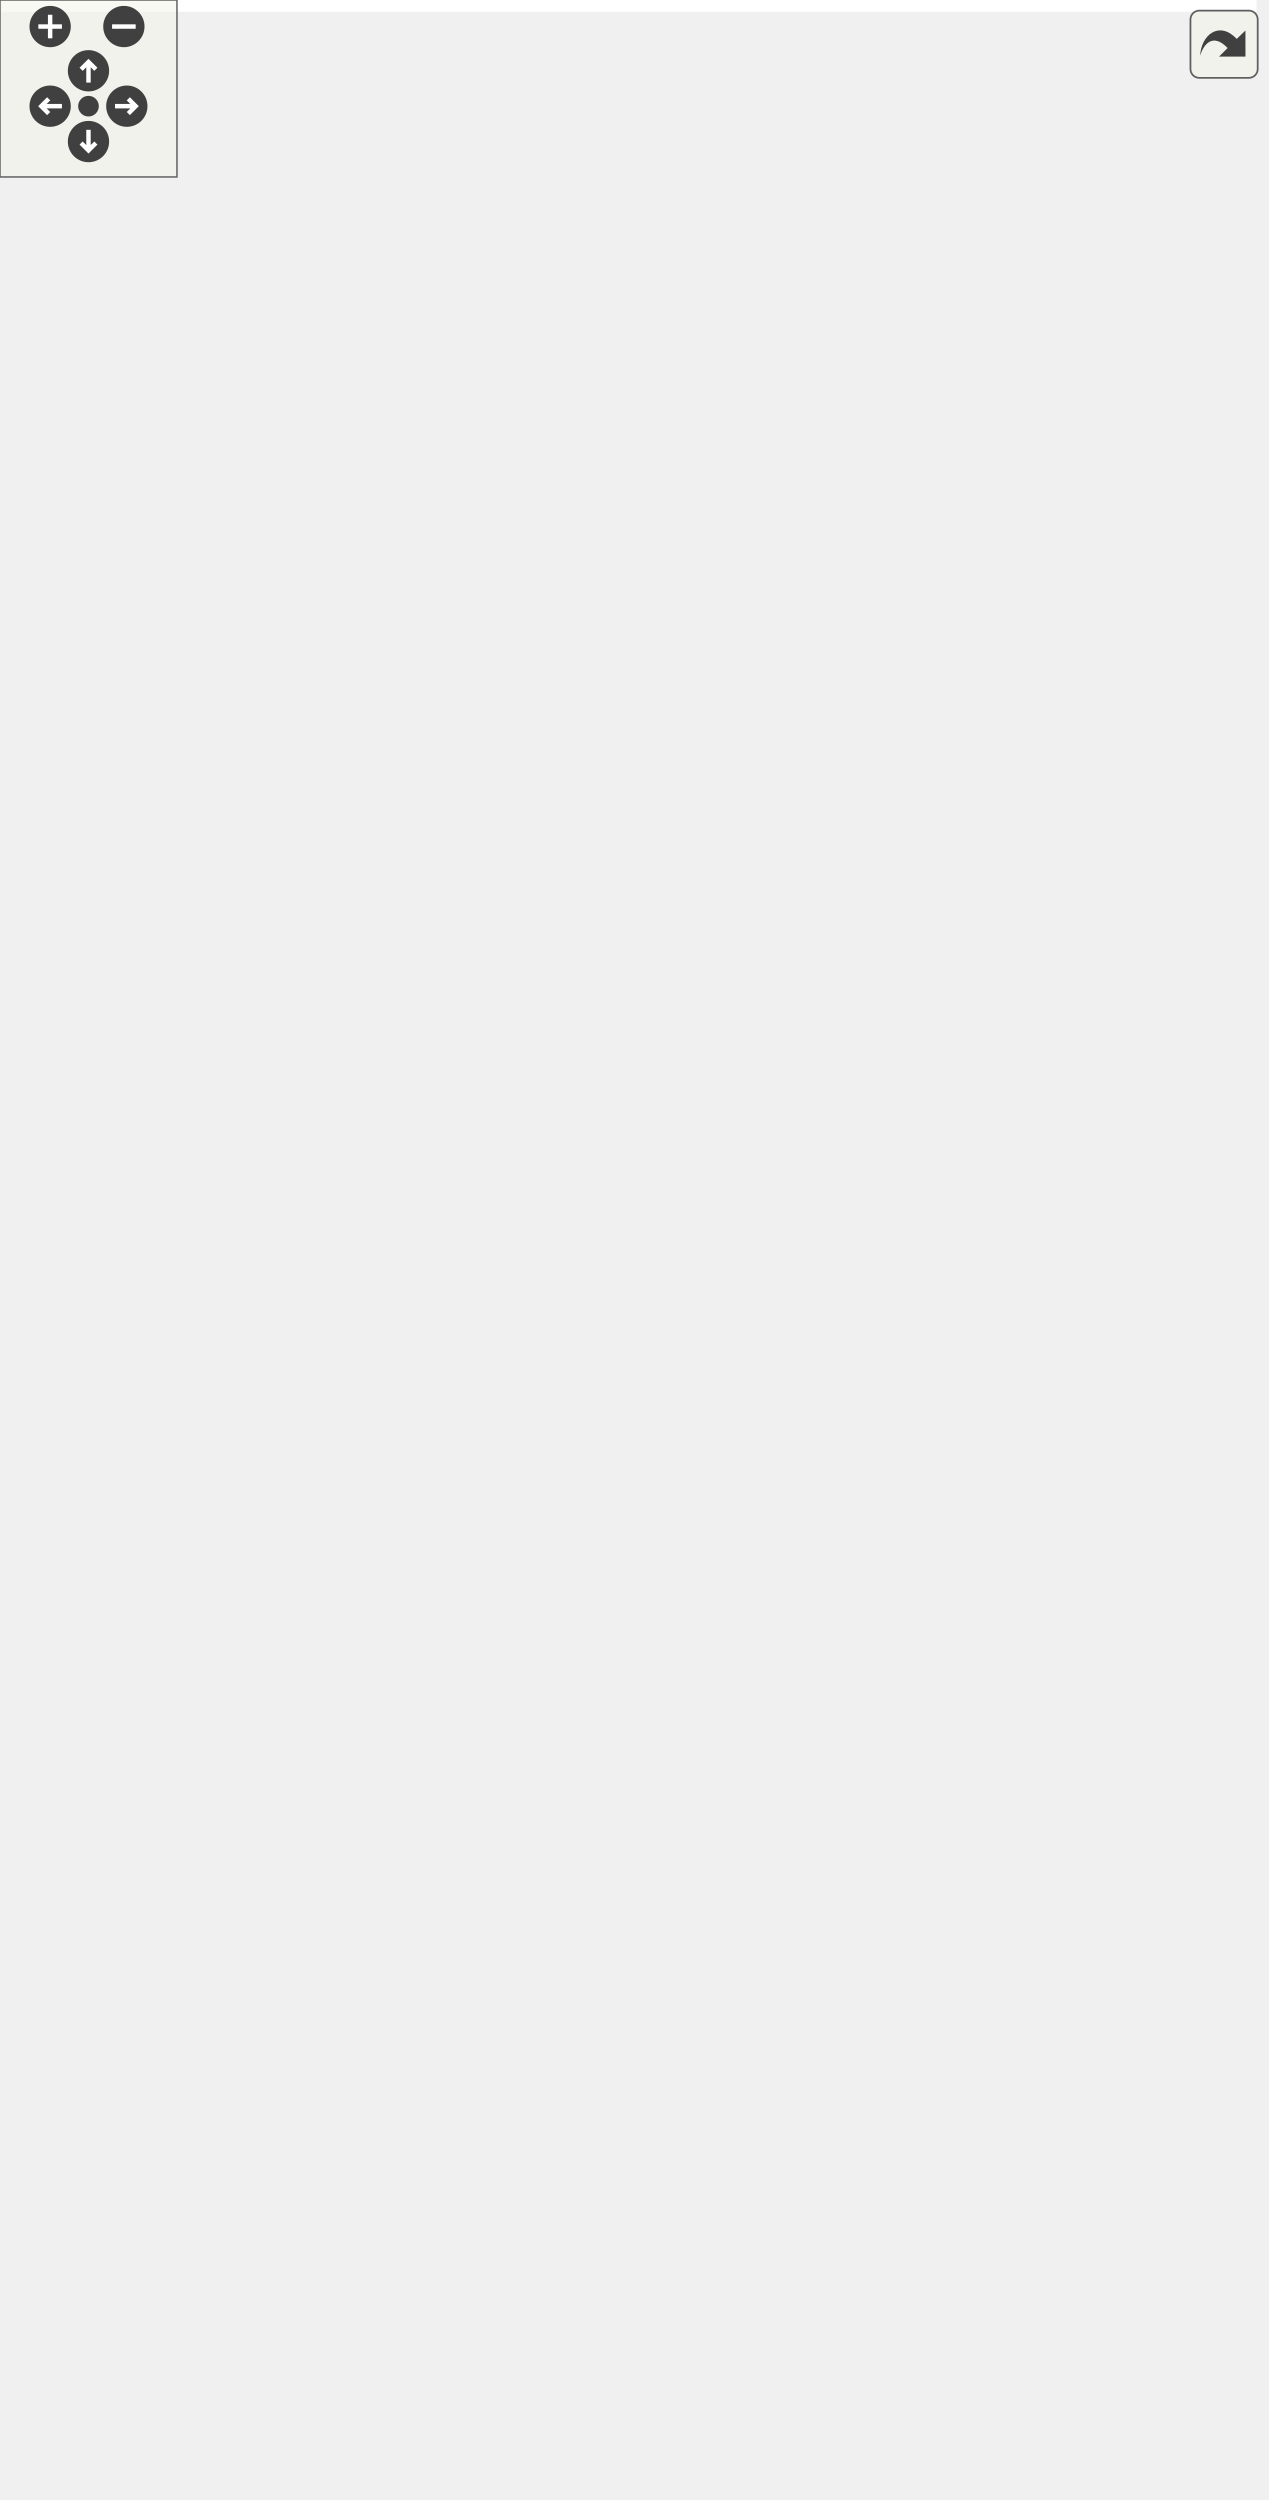
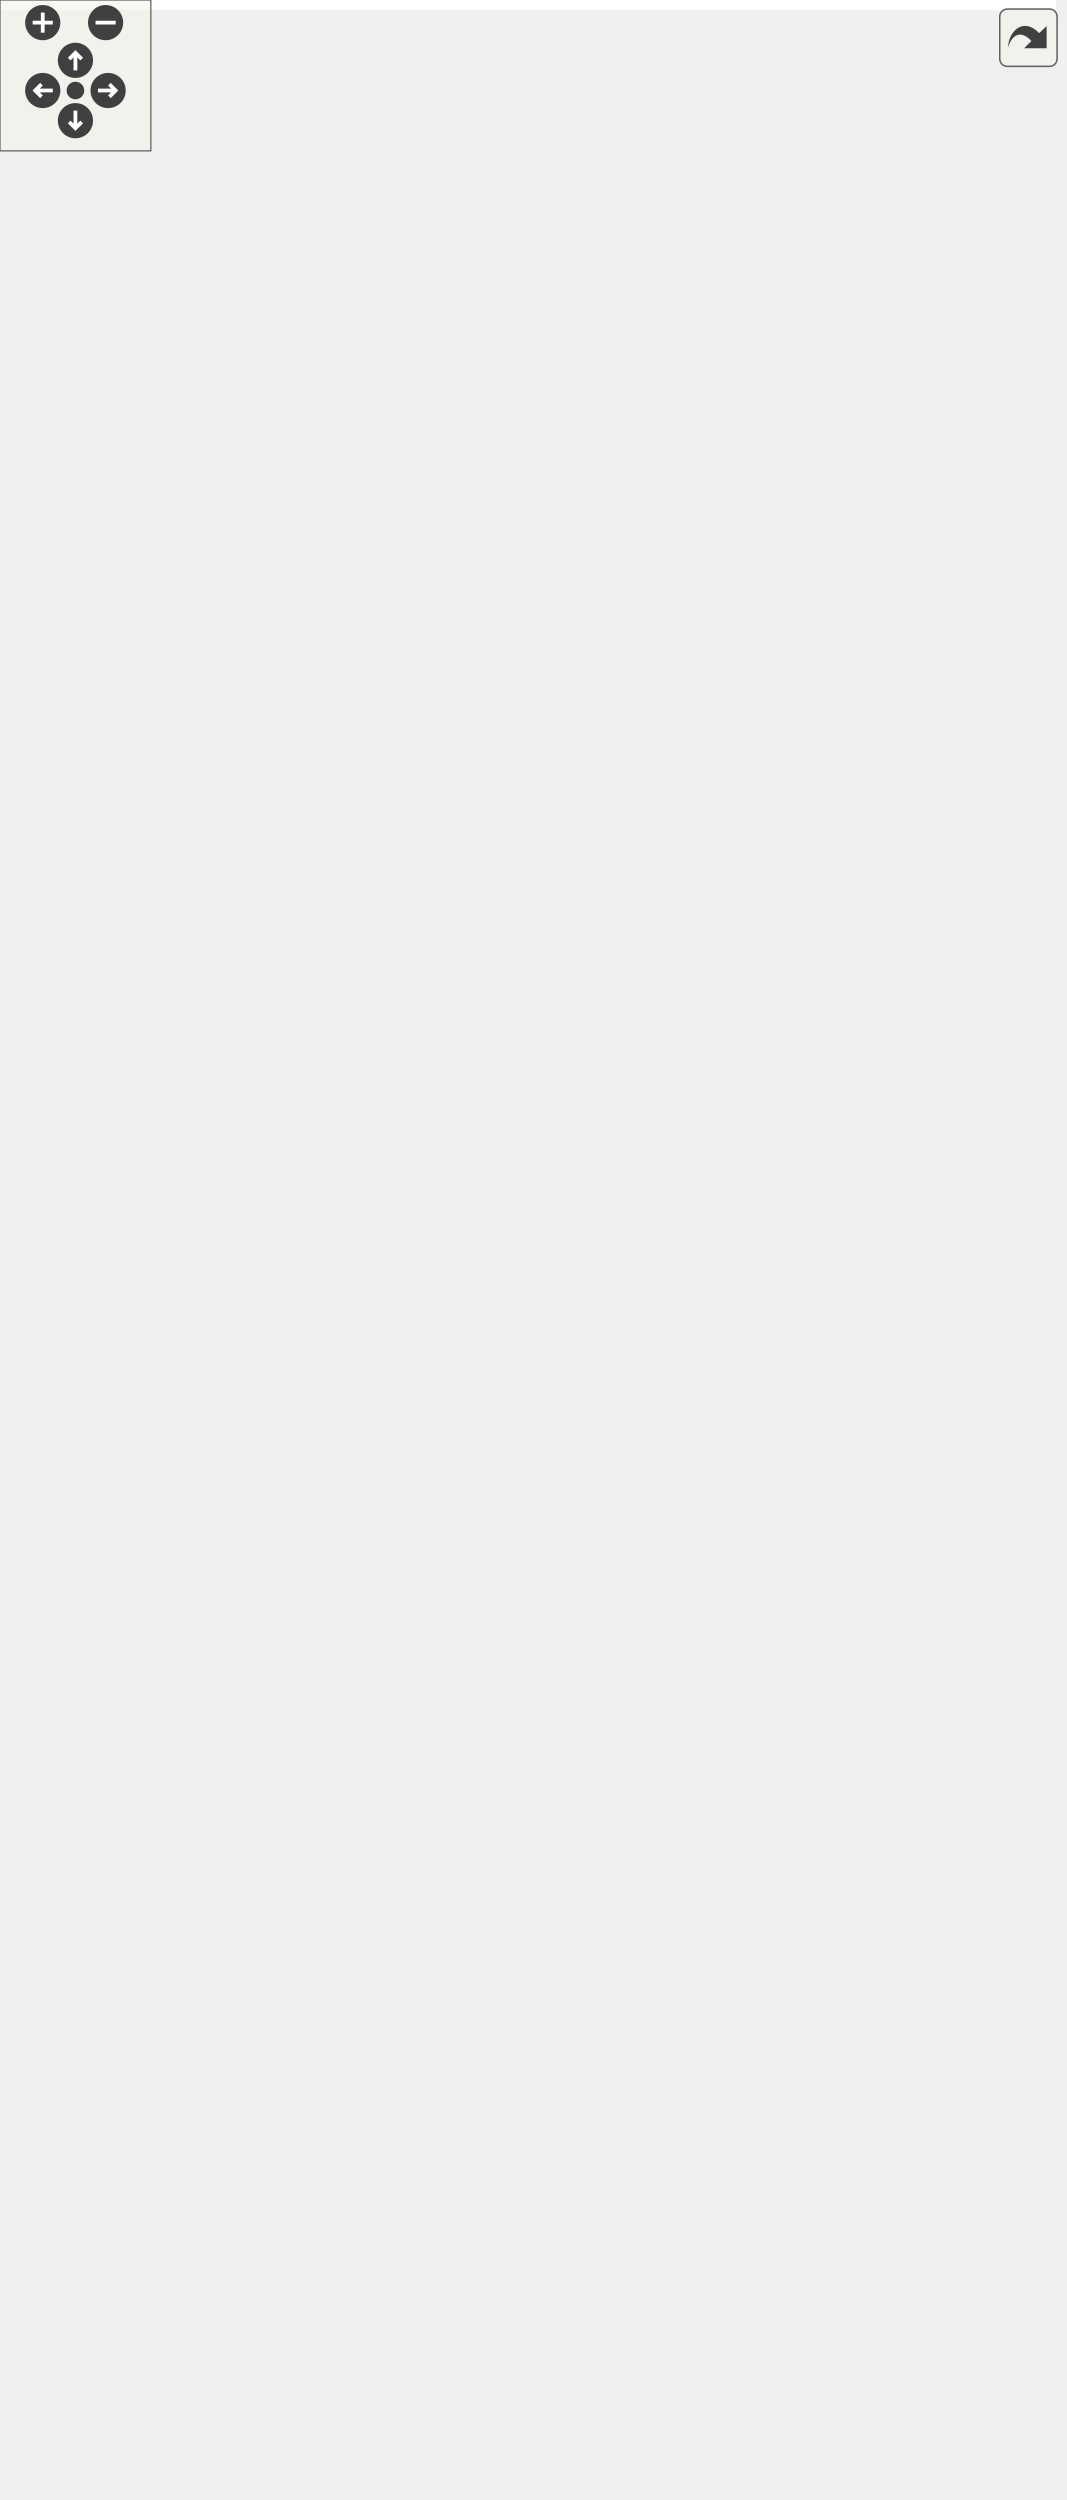
<svg xmlns="http://www.w3.org/2000/svg" xmlns:xlink="http://www.w3.org/1999/xlink" id="main" version="1.1" xml:space="preserve">
  <style type="text/css">
.edge:hover path { stroke: red; }
.edge:hover polygon { stroke: red; fill: red; }
</style>
  <defs>
    <circle id="rim" cx="0" cy="0" r="7" />
    <circle id="rim2" cx="0" cy="0" r="3.5" />
    <g id="zoomPlus">
      <use xlink:href="#rim" fill="#404040">
        <set attributeName="fill" to="#808080" begin="zoomplus.mouseover" end="zoomplus.mouseout" />
      </use>
      <path d="M-4,0h8M0,-4v8" fill="none" stroke="white" stroke-width="1.5" pointer-events="none" />
    </g>
    <g id="zoomMin">
      <use xlink:href="#rim" fill="#404040">
        <set attributeName="fill" to="#808080" begin="zoomminus.mouseover" end="zoomminus.mouseout" />
      </use>
      <path d="M-4,0h8" fill="none" stroke="white" stroke-width="1.5" pointer-events="none" />
    </g>
    <g id="dirArrow">
      <path fill="none" stroke="white" stroke-width="1.5" d="M0,-3.0v7 M-2.5,-0.5L0,-3.0L2.5,-0.5" />
    </g>
    <g id="resetDef">
      <use xlink:href="#rim2" fill="#404040">
        <set attributeName="fill" to="#808080" begin="reset.mouseover" end="reset.mouseout" />
      </use>
    </g>
  </defs>
  <svg id="graph" class="graph">
    <g id="viewport">
-       <polygon fill="white" stroke="none" points="-4,4 -4,-787.389 426.03,-787.389 426.03,4 -4,4" />
+       <polygon fill="white" stroke="none" points="-4,4 -4,-934.073 420.03,-934.073 420.03,4 -4,4" />
      <g id="node1" class="node">
-         <polygon fill="#bfbfbf" stroke="black" points="82.996,-0.5 82.996,-91.175 309.03,-91.175 309.03,-0.5 82.996,-0.5" />
-         <text text-anchor="start" x="90.996" y="-79.175" font-family="Monaco" font-size="10.00">HydroCouple::Spatial</text>
-         <text text-anchor="middle" x="196.013" y="-65.84" font-family="Monaco" font-size="10.00">::IPolyhedralSurfaceExchangeItem</text>
-         <polyline fill="none" stroke="black" points="82.996,-56.505 309.03,-56.505 " />
-         <text text-anchor="middle" x="196.013" y="-44.505" font-family="Monaco" font-size="10.00"> </text>
-         <polyline fill="none" stroke="black" points="82.996,-35.17 309.03,-35.17 " />
-         <text text-anchor="start" x="90.996" y="-23.17" font-family="Monaco" font-size="10.00">+ ~IPolyhedralSurfaceExchangeItem()</text>
-         <text text-anchor="start" x="90.996" y="-9.835" font-family="Monaco" font-size="10.00">+ patchValues()</text>
+         <polygon fill="#bfbfbf" stroke="black" points="80.996,-0.5 80.996,-77.84 307.03,-77.84 307.03,-0.5 80.996,-0.5" />
+         <text text-anchor="start" x="88.996" y="-65.84" font-family="Monaco" font-size="10.00">HydroCouple::Spatial</text>
+         <text text-anchor="middle" x="194.013" y="-52.505" font-family="Monaco" font-size="10.00">::IPolyhedralSurfaceExchangeItem</text>
+         <polyline fill="none" stroke="black" points="80.996,-43.17 307.03,-43.17 " />
+         <text text-anchor="middle" x="194.013" y="-31.17" font-family="Monaco" font-size="10.00"> </text>
+         <polyline fill="none" stroke="black" points="80.996,-21.835 307.03,-21.835 " />
+         <text text-anchor="start" x="88.996" y="-9.835" font-family="Monaco" font-size="10.00">+ ~IPolyhedralSurfaceExchangeItem()</text>
      </g>
      <g id="node2" class="node">
        <g id="a_node2">
          <a xlink:href="class_hydro_couple_1_1_i_exchange_item.html" target="_top" xlink:title="IExchangeItem the base data item the can be exchanged between components at runtime. ">
-             <polygon fill="white" stroke="black" points="0,-141.51 0,-232.185 172.025,-232.185 172.025,-141.51 0,-141.51" />
-             <text text-anchor="middle" x="86.013" y="-220.185" font-family="Monaco" font-size="10.00">HydroCouple::IExchangeItem</text>
-             <polyline fill="none" stroke="black" points="0,-210.85 172.025,-210.85 " />
-             <text text-anchor="middle" x="86.013" y="-198.85" font-family="Monaco" font-size="10.00"> </text>
-             <polyline fill="none" stroke="black" points="0,-189.515 172.025,-189.515 " />
-             <text text-anchor="start" x="8" y="-177.515" font-family="Monaco" font-size="10.00">+ ~IExchangeItem()</text>
-             <text text-anchor="start" x="8" y="-164.18" font-family="Monaco" font-size="10.00">+ values()</text>
-             <text text-anchor="start" x="8" y="-150.845" font-family="Monaco" font-size="10.00">+ itemChanged()</text>
+             <polygon fill="white" stroke="black" points="0,-188.182 0,-265.522 172.025,-265.522 172.025,-188.182 0,-188.182" />
+             <text text-anchor="middle" x="86.013" y="-253.522" font-family="Monaco" font-size="10.00">HydroCouple::IExchangeItem</text>
+             <polyline fill="none" stroke="black" points="0,-244.187 172.025,-244.187 " />
+             <text text-anchor="middle" x="86.013" y="-232.187" font-family="Monaco" font-size="10.00"> </text>
+             <polyline fill="none" stroke="black" points="0,-222.852 172.025,-222.852 " />
+             <text text-anchor="start" x="8" y="-210.852" font-family="Monaco" font-size="10.00">+ ~IExchangeItem()</text>
+             <text text-anchor="start" x="8" y="-197.517" font-family="Monaco" font-size="10.00">+ itemChanged()</text>
          </a>
        </g>
      </g>
      <g id="edge1" class="edge">
-         <path fill="none" stroke="midnightblue" d="M127.489,-133.433C138.481,-119.542 150.242,-104.68 160.862,-91.258" />
-         <polygon fill="none" stroke="midnightblue" points="124.581,-131.468 121.12,-141.481 130.07,-135.811 124.581,-131.468" />
+         <path fill="none" stroke="midnightblue" d="M113.332,-178.883C131.469,-147.699 154.971,-107.293 171.926,-78.143" />
+         <polygon fill="none" stroke="midnightblue" points="110.131,-177.425 108.129,-187.828 116.182,-180.944 110.131,-177.425" />
      </g>
      <g id="node3" class="node">
        <g id="a_node3">
-           <a xlink:href="class_hydro_couple_1_1_i_component_item.html" target="_top" xlink:title="IComponentItem is a fundamental unit of data for a component. ">
-             <polygon fill="white" stroke="black" points="107,-282.52 107,-386.529 285.026,-386.529 285.026,-282.52 107,-282.52" />
-             <text text-anchor="middle" x="196.013" y="-374.529" font-family="Monaco" font-size="10.00">HydroCouple::IComponentItem</text>
-             <polyline fill="none" stroke="black" points="107,-365.194 285.026,-365.194 " />
-             <text text-anchor="middle" x="196.013" y="-353.194" font-family="Monaco" font-size="10.00"> </text>
-             <polyline fill="none" stroke="black" points="107,-343.859 285.026,-343.859 " />
-             <text text-anchor="start" x="115" y="-331.859" font-family="Monaco" font-size="10.00">+ ~IComponentItem()</text>
-             <text text-anchor="start" x="115" y="-318.524" font-family="Monaco" font-size="10.00">+ modelComponent()</text>
-             <text text-anchor="start" x="115" y="-305.189" font-family="Monaco" font-size="10.00">+ modelComponentId()</text>
-             <text text-anchor="start" x="115" y="-291.854" font-family="Monaco" font-size="10.00">+ dimensions()</text>
+           <a xlink:href="class_hydro_couple_1_1_i_component_data_item.html" target="_top" xlink:title="IComponentItem is a fundamental unit of data for a component. ">
+             <polygon fill="white" stroke="black" points="92.998,-375.864 92.998,-559.884 295.028,-559.884 295.028,-375.864 92.998,-375.864" />
+             <text text-anchor="middle" x="194.013" y="-547.884" font-family="Monaco" font-size="10.00">HydroCouple::IComponentDataItem</text>
+             <polyline fill="none" stroke="black" points="92.998,-538.549 295.028,-538.549 " />
+             <text text-anchor="middle" x="194.013" y="-526.549" font-family="Monaco" font-size="10.00"> </text>
+             <polyline fill="none" stroke="black" points="92.998,-517.214 295.028,-517.214 " />
+             <text text-anchor="start" x="100.998" y="-505.214" font-family="Monaco" font-size="10.00">+ ~IComponentDataItem()</text>
+             <text text-anchor="start" x="100.998" y="-491.879" font-family="Monaco" font-size="10.00">+ modelComponent()</text>
+             <text text-anchor="start" x="100.998" y="-478.544" font-family="Monaco" font-size="10.00">+ dimensions()</text>
+             <text text-anchor="start" x="100.998" y="-465.209" font-family="Monaco" font-size="10.00">+ valueDefinition()</text>
+             <text text-anchor="start" x="100.998" y="-451.874" font-family="Monaco" font-size="10.00">+ getValue()</text>
+             <text text-anchor="start" x="100.998" y="-438.539" font-family="Monaco" font-size="10.00">+ getValues()</text>
+             <text text-anchor="start" x="100.998" y="-425.204" font-family="Monaco" font-size="10.00">+ getValues()</text>
+             <text text-anchor="start" x="100.998" y="-411.869" font-family="Monaco" font-size="10.00">+ setValue()</text>
+             <text text-anchor="start" x="100.998" y="-398.534" font-family="Monaco" font-size="10.00">+ setValues()</text>
+             <text text-anchor="start" x="100.998" y="-385.199" font-family="Monaco" font-size="10.00">+ setValues()</text>
          </a>
        </g>
      </g>
      <g id="edge2" class="edge">
-         <path fill="none" stroke="midnightblue" d="M151.12,-274.071C140.62,-260.166 129.612,-245.588 119.697,-232.457" />
-         <polygon fill="none" stroke="midnightblue" points="148.412,-276.293 157.231,-282.164 153.998,-272.074 148.412,-276.293" />
+         <path fill="none" stroke="midnightblue" d="M148.587,-366.339C132.484,-330.7 115.337,-292.752 103.073,-265.608" />
+         <polygon fill="none" stroke="midnightblue" points="145.567,-368.156 152.874,-375.828 151.946,-365.274 145.567,-368.156" />
      </g>
      <g id="node7" class="node">
        <g id="a_node7">
-           <a xlink:href="class_hydro_couple_1_1_spatial_1_1_i_polyhedral_surface_component_item.html" target="_top" xlink:title="IPolyhedralSurfaceComponentItem represents IPolyhedralSurface IComponentItem. ">
-             <polygon fill="white" stroke="black" points="189.995,-128.175 189.995,-245.52 422.03,-245.52 422.03,-128.175 189.995,-128.175" />
-             <text text-anchor="start" x="197.995" y="-233.52" font-family="Monaco" font-size="10.00">HydroCouple::Spatial</text>
-             <text text-anchor="middle" x="306.013" y="-220.185" font-family="Monaco" font-size="10.00">::IPolyhedralSurfaceComponentItem</text>
-             <polyline fill="none" stroke="black" points="189.995,-210.85 422.03,-210.85 " />
-             <text text-anchor="middle" x="306.013" y="-198.85" font-family="Monaco" font-size="10.00"> </text>
-             <polyline fill="none" stroke="black" points="189.995,-189.515 422.03,-189.515 " />
-             <text text-anchor="start" x="197.995" y="-177.515" font-family="Monaco" font-size="10.00">+ ~IPolyhedralSurfaceComponentItem()</text>
-             <text text-anchor="start" x="197.995" y="-164.18" font-family="Monaco" font-size="10.00">+ patchDimension()</text>
-             <text text-anchor="start" x="197.995" y="-150.845" font-family="Monaco" font-size="10.00">+ polyhedralSurface()</text>
-             <text text-anchor="start" x="197.995" y="-137.51" font-family="Monaco" font-size="10.00">+ geometry()</text>
+           <a xlink:href="class_hydro_couple_1_1_spatial_1_1_i_polyhedral_surface_component_data_item.html" target="_top" xlink:title="IPolyhedralSurfaceComponentItem represents IPolyhedralSurface IComponentItem. ">
+             <polygon fill="white" stroke="black" points="189.996,-114.84 189.996,-338.864 416.03,-338.864 416.03,-114.84 189.996,-114.84" />
+             <text text-anchor="start" x="197.996" y="-326.864" font-family="Monaco" font-size="10.00">HydroCouple::Spatial</text>
+             <text text-anchor="start" x="197.996" y="-313.529" font-family="Monaco" font-size="10.00">::IPolyhedralSurfaceComponent</text>
+             <text text-anchor="middle" x="303.013" y="-300.194" font-family="Monaco" font-size="10.00">DataItem</text>
+             <polyline fill="none" stroke="black" points="189.996,-290.859 416.03,-290.859 " />
+             <text text-anchor="middle" x="303.013" y="-278.859" font-family="Monaco" font-size="10.00"> </text>
+             <polyline fill="none" stroke="black" points="189.996,-269.524 416.03,-269.524 " />
+             <text text-anchor="start" x="197.996" y="-257.524" font-family="Monaco" font-size="10.00">+ ~IPolyhedralSurfaceComponent</text>
+             <text text-anchor="start" x="197.996" y="-244.189" font-family="Monaco" font-size="10.00">DataItem()</text>
+             <text text-anchor="start" x="197.996" y="-230.854" font-family="Monaco" font-size="10.00">+ polyhedralSurface()</text>
+             <text text-anchor="start" x="197.996" y="-217.52" font-family="Monaco" font-size="10.00">+ polygon()</text>
+             <text text-anchor="start" x="197.996" y="-204.185" font-family="Monaco" font-size="10.00">+ polyhedralSurfacePatchDimension()</text>
+             <text text-anchor="start" x="197.996" y="-190.85" font-family="Monaco" font-size="10.00">+ getValue()</text>
+             <text text-anchor="start" x="197.996" y="-177.515" font-family="Monaco" font-size="10.00">+ getValues()</text>
+             <text text-anchor="start" x="197.996" y="-164.18" font-family="Monaco" font-size="10.00">+ getValues()</text>
+             <text text-anchor="start" x="197.996" y="-150.845" font-family="Monaco" font-size="10.00">+ setValue()</text>
+             <text text-anchor="start" x="197.996" y="-137.51" font-family="Monaco" font-size="10.00">+ setValues()</text>
+             <text text-anchor="start" x="197.996" y="-124.175" font-family="Monaco" font-size="10.00">+ setValues()</text>
          </a>
        </g>
      </g>
      <g id="edge7" class="edge">
-         <path fill="none" stroke="midnightblue" d="M240.932,-274.036C247.998,-264.678 255.293,-255.017 262.33,-245.697" />
-         <polygon fill="none" stroke="midnightblue" points="238.027,-272.074 234.795,-282.164 243.614,-276.293 238.027,-272.074" />
+         <path fill="none" stroke="midnightblue" d="M239.799,-366.471C243.922,-357.43 248.113,-348.24 252.274,-339.115" />
+         <polygon fill="none" stroke="midnightblue" points="236.497,-365.277 235.532,-375.828 242.866,-368.182 236.497,-365.277" />
      </g>
      <g id="node4" class="node">
        <g id="a_node4">
          <a xlink:href="class_hydro_couple_1_1_i_identity.html" target="_top" xlink:title="IIdentity interface class defines a method to get the Id of an HydroCouple entity. ">
-             <polygon fill="white" stroke="black" points="122.002,-423.529 122.002,-527.539 270.023,-527.539 270.023,-423.529 122.002,-423.529" />
-             <text text-anchor="middle" x="196.013" y="-515.539" font-family="Monaco" font-size="10.00">HydroCouple::IIdentity</text>
-             <polyline fill="none" stroke="black" points="122.002,-506.204 270.023,-506.204 " />
-             <text text-anchor="middle" x="196.013" y="-494.204" font-family="Monaco" font-size="10.00"> </text>
-             <polyline fill="none" stroke="black" points="122.002,-484.869 270.023,-484.869 " />
-             <text text-anchor="start" x="130.002" y="-472.869" font-family="Monaco" font-size="10.00">+ ~IIdentity()</text>
-             <text text-anchor="start" x="130.002" y="-459.534" font-family="Monaco" font-size="10.00">+ MPI_Comm()</text>
-             <text text-anchor="start" x="130.002" y="-446.199" font-family="Monaco" font-size="10.00">+ MPI_Rank()</text>
-             <text text-anchor="start" x="130.002" y="-432.864" font-family="Monaco" font-size="10.00">+ id()</text>
+             <polygon fill="white" stroke="black" points="120.002,-596.884 120.002,-674.224 268.023,-674.224 268.023,-596.884 120.002,-596.884" />
+             <text text-anchor="middle" x="194.013" y="-662.224" font-family="Monaco" font-size="10.00">HydroCouple::IIdentity</text>
+             <polyline fill="none" stroke="black" points="120.002,-652.889 268.023,-652.889 " />
+             <text text-anchor="middle" x="194.013" y="-640.889" font-family="Monaco" font-size="10.00"> </text>
+             <polyline fill="none" stroke="black" points="120.002,-631.554 268.023,-631.554 " />
+             <text text-anchor="start" x="128.002" y="-619.554" font-family="Monaco" font-size="10.00">+ ~IIdentity()</text>
+             <text text-anchor="start" x="128.002" y="-606.219" font-family="Monaco" font-size="10.00">+ id()</text>
          </a>
        </g>
      </g>
      <g id="edge3" class="edge">
-         <path fill="none" stroke="midnightblue" d="M196.013,-412.97C196.013,-404.188 196.013,-395.235 196.013,-386.68" />
-         <polygon fill="none" stroke="midnightblue" points="192.513,-413.167 196.013,-423.167 199.513,-413.167 192.513,-413.167" />
+         <path fill="none" stroke="midnightblue" d="M194.013,-586.301C194.013,-577.948 194.013,-569.023 194.013,-559.965" />
+         <polygon fill="none" stroke="midnightblue" points="190.513,-586.543 194.013,-596.543 197.513,-586.543 190.513,-586.543" />
      </g>
      <g id="node5" class="node">
        <g id="a_node5">
          <a xlink:href="class_hydro_couple_1_1_i_description.html" target="_top" xlink:title="IDescription interface class provides descriptive information on a HydroCouple object. ">
-             <polygon fill="white" stroke="black" points="113,-564.539 113,-681.884 279.025,-681.884 279.025,-564.539 113,-564.539" />
-             <text text-anchor="middle" x="196.013" y="-669.884" font-family="Monaco" font-size="10.00">HydroCouple::IDescription</text>
-             <polyline fill="none" stroke="black" points="113,-660.549 279.025,-660.549 " />
-             <text text-anchor="middle" x="196.013" y="-648.549" font-family="Monaco" font-size="10.00"> </text>
-             <polyline fill="none" stroke="black" points="113,-639.214 279.025,-639.214 " />
-             <text text-anchor="start" x="121" y="-627.214" font-family="Monaco" font-size="10.00">+ ~IDescription()</text>
-             <text text-anchor="start" x="121" y="-613.879" font-family="Monaco" font-size="10.00">+ getCaption()</text>
-             <text text-anchor="start" x="121" y="-600.544" font-family="Monaco" font-size="10.00">+ setCaption()</text>
-             <text text-anchor="start" x="121" y="-587.209" font-family="Monaco" font-size="10.00">+ getDescription()</text>
-             <text text-anchor="start" x="121" y="-573.874" font-family="Monaco" font-size="10.00">+ setDescription()</text>
+             <polygon fill="white" stroke="black" points="111,-711.224 111,-828.568 277.025,-828.568 277.025,-711.224 111,-711.224" />
+             <text text-anchor="middle" x="194.013" y="-816.568" font-family="Monaco" font-size="10.00">HydroCouple::IDescription</text>
+             <polyline fill="none" stroke="black" points="111,-807.233 277.025,-807.233 " />
+             <text text-anchor="middle" x="194.013" y="-795.233" font-family="Monaco" font-size="10.00"> </text>
+             <polyline fill="none" stroke="black" points="111,-785.898 277.025,-785.898 " />
+             <text text-anchor="start" x="119" y="-773.898" font-family="Monaco" font-size="10.00">+ ~IDescription()</text>
+             <text text-anchor="start" x="119" y="-760.563" font-family="Monaco" font-size="10.00">+ caption()</text>
+             <text text-anchor="start" x="119" y="-747.229" font-family="Monaco" font-size="10.00">+ setCaption()</text>
+             <text text-anchor="start" x="119" y="-733.894" font-family="Monaco" font-size="10.00">+ description()</text>
+             <text text-anchor="start" x="119" y="-720.559" font-family="Monaco" font-size="10.00">+ setDescription()</text>
          </a>
        </g>
      </g>
      <g id="edge4" class="edge">
-         <path fill="none" stroke="midnightblue" d="M196.013,-553.938C196.013,-545.12 196.013,-536.212 196.013,-527.734" />
-         <polygon fill="none" stroke="midnightblue" points="192.513,-554.217 196.013,-564.217 199.513,-554.217 192.513,-554.217" />
+         <path fill="none" stroke="midnightblue" d="M194.013,-700.658C194.013,-691.619 194.013,-682.632 194.013,-674.371" />
+         <polygon fill="none" stroke="midnightblue" points="190.513,-700.849 194.013,-710.849 197.513,-700.849 190.513,-700.849" />
      </g>
      <g id="node6" class="node">
        <g id="a_node6">
          <a xlink:href="class_hydro_couple_1_1_i_property_changed.html" target="_top" xlink:title="IPropertyChanged interface is used to emit signal/event when a property of an object changes...">
-             <polygon fill="white" stroke="black" points="100.999,-718.884 100.999,-782.889 291.027,-782.889 291.027,-718.884 100.999,-718.884" />
-             <text text-anchor="middle" x="196.013" y="-770.889" font-family="Monaco" font-size="10.00">HydroCouple::IPropertyChanged</text>
-             <polyline fill="none" stroke="black" points="100.999,-761.554 291.027,-761.554 " />
-             <text text-anchor="middle" x="196.013" y="-749.554" font-family="Monaco" font-size="10.00"> </text>
-             <polyline fill="none" stroke="black" points="100.999,-740.219 291.027,-740.219 " />
-             <text text-anchor="start" x="108.999" y="-728.219" font-family="Monaco" font-size="10.00">+ ~IPropertyChanged()</text>
+             <polygon fill="white" stroke="black" points="98.999,-865.568 98.999,-929.573 289.027,-929.573 289.027,-865.568 98.999,-865.568" />
+             <text text-anchor="middle" x="194.013" y="-917.573" font-family="Monaco" font-size="10.00">HydroCouple::IPropertyChanged</text>
+             <polyline fill="none" stroke="black" points="98.999,-908.238 289.027,-908.238 " />
+             <text text-anchor="middle" x="194.013" y="-896.238" font-family="Monaco" font-size="10.00"> </text>
+             <polyline fill="none" stroke="black" points="98.999,-886.903 289.027,-886.903 " />
+             <text text-anchor="start" x="106.999" y="-874.903" font-family="Monaco" font-size="10.00">+ ~IPropertyChanged()</text>
          </a>
        </g>
      </g>
      <g id="edge5" class="edge">
-         <path fill="none" stroke="midnightblue" d="M196.013,-708.563C196.013,-700.178 196.013,-691.212 196.013,-682.37" />
-         <polygon fill="none" stroke="midnightblue" points="192.513,-708.821 196.013,-718.821 199.513,-708.821 192.513,-708.821" />
+         <path fill="none" stroke="midnightblue" d="M194.013,-855.248C194.013,-846.863 194.013,-837.896 194.013,-829.054" />
+         <polygon fill="none" stroke="midnightblue" points="190.513,-855.505 194.013,-865.505 197.513,-855.505 190.513,-855.505" />
      </g>
      <g id="edge6" class="edge">
-         <path fill="none" stroke="midnightblue" d="M253.922,-120.018C246.27,-110.349 238.543,-100.584 231.335,-91.475" />
-         <polygon fill="none" stroke="midnightblue" points="251.368,-122.432 260.318,-128.102 256.858,-118.088 251.368,-122.432" />
+         <path fill="none" stroke="midnightblue" d="M232.534,-105.791C226.703,-95.859 221.141,-86.382 216.146,-77.875" />
+         <polygon fill="none" stroke="midnightblue" points="229.638,-107.772 237.719,-114.624 235.675,-104.228 229.638,-107.772" />
      </g>
    </g>
  </svg>
  <g id="navigator" transform="translate(0 0)" fill="#404254">
    <rect fill="#f2f5e9" fill-opacity="0.5" stroke="#606060" stroke-width=".5" x="0" y="0" width="60" height="60" />
    <use id="zoomplus" xlink:href="#zoomPlus" x="17" y="9" />
    <use id="zoomminus" xlink:href="#zoomMin" x="42" y="9" />
    <use id="reset" xlink:href="#resetDef" x="30" y="36" />
    <g id="arrowUp" xlink:href="#dirArrow" transform="translate(30 24)">
      <use xlink:href="#rim" fill="#404040">
        <set attributeName="fill" to="#808080" begin="arrowUp.mouseover" end="arrowUp.mouseout" />
      </use>
      <path fill="none" stroke="white" stroke-width="1.5" d="M0,-3.0v7 M-2.5,-0.5L0,-3.0L2.5,-0.5" />
    </g>
    <g id="arrowRight" xlink:href="#dirArrow" transform="rotate(90) translate(36 -43)">
      <use xlink:href="#rim" fill="#404040">
        <set attributeName="fill" to="#808080" begin="arrowRight.mouseover" end="arrowRight.mouseout" />
      </use>
      <path fill="none" stroke="white" stroke-width="1.5" d="M0,-3.0v7 M-2.5,-0.5L0,-3.0L2.5,-0.5" />
    </g>
    <g id="arrowDown" xlink:href="#dirArrow" transform="rotate(180) translate(-30 -48)">
      <use xlink:href="#rim" fill="#404040">
        <set attributeName="fill" to="#808080" begin="arrowDown.mouseover" end="arrowDown.mouseout" />
      </use>
      <path fill="none" stroke="white" stroke-width="1.5" d="M0,-3.0v7 M-2.5,-0.5L0,-3.0L2.5,-0.5" />
    </g>
    <g id="arrowLeft" xlink:href="#dirArrow" transform="rotate(270) translate(-36 17)">
      <use xlink:href="#rim" fill="#404040">
        <set attributeName="fill" to="#808080" begin="arrowLeft.mouseover" end="arrowLeft.mouseout" />
      </use>
      <path fill="none" stroke="white" stroke-width="1.5" d="M0,-3.0v7 M-2.5,-0.5L0,-3.0L2.5,-0.5" />
    </g>
  </g>
  <svg viewBox="0 0 15 15" width="100%" height="30px" preserveAspectRatio="xMaxYMin meet">
    <g id="arrow_out" transform="scale(0.3 0.3)">
      <a xlink:href="class_hydro_couple_1_1_spatial_1_1_i_polyhedral_surface_exchange_item__inherit__graph_org.svg" target="_base">
        <rect id="button" ry="5" rx="5" y="6" x="6" height="38" width="38" fill="#f2f5e9" fill-opacity="0.5" stroke="#606060" stroke-width="1.0" />
        <path id="arrow" d="M 11.5,31.437 C 11.94,20.098 22.043,11.323 32.159,21.979 L 37.069,17.246 C 37.069,17.246 37.088,32 37.088,32 L 22.16,31.978 C 22.16,31.978 26.998,27.14 26.998,27.14 C 18.529,18.264 13.292,25.23 11.5,31.437 z" style="fill:#404040;" />
      </a>
    </g>
  </svg>
</svg>
